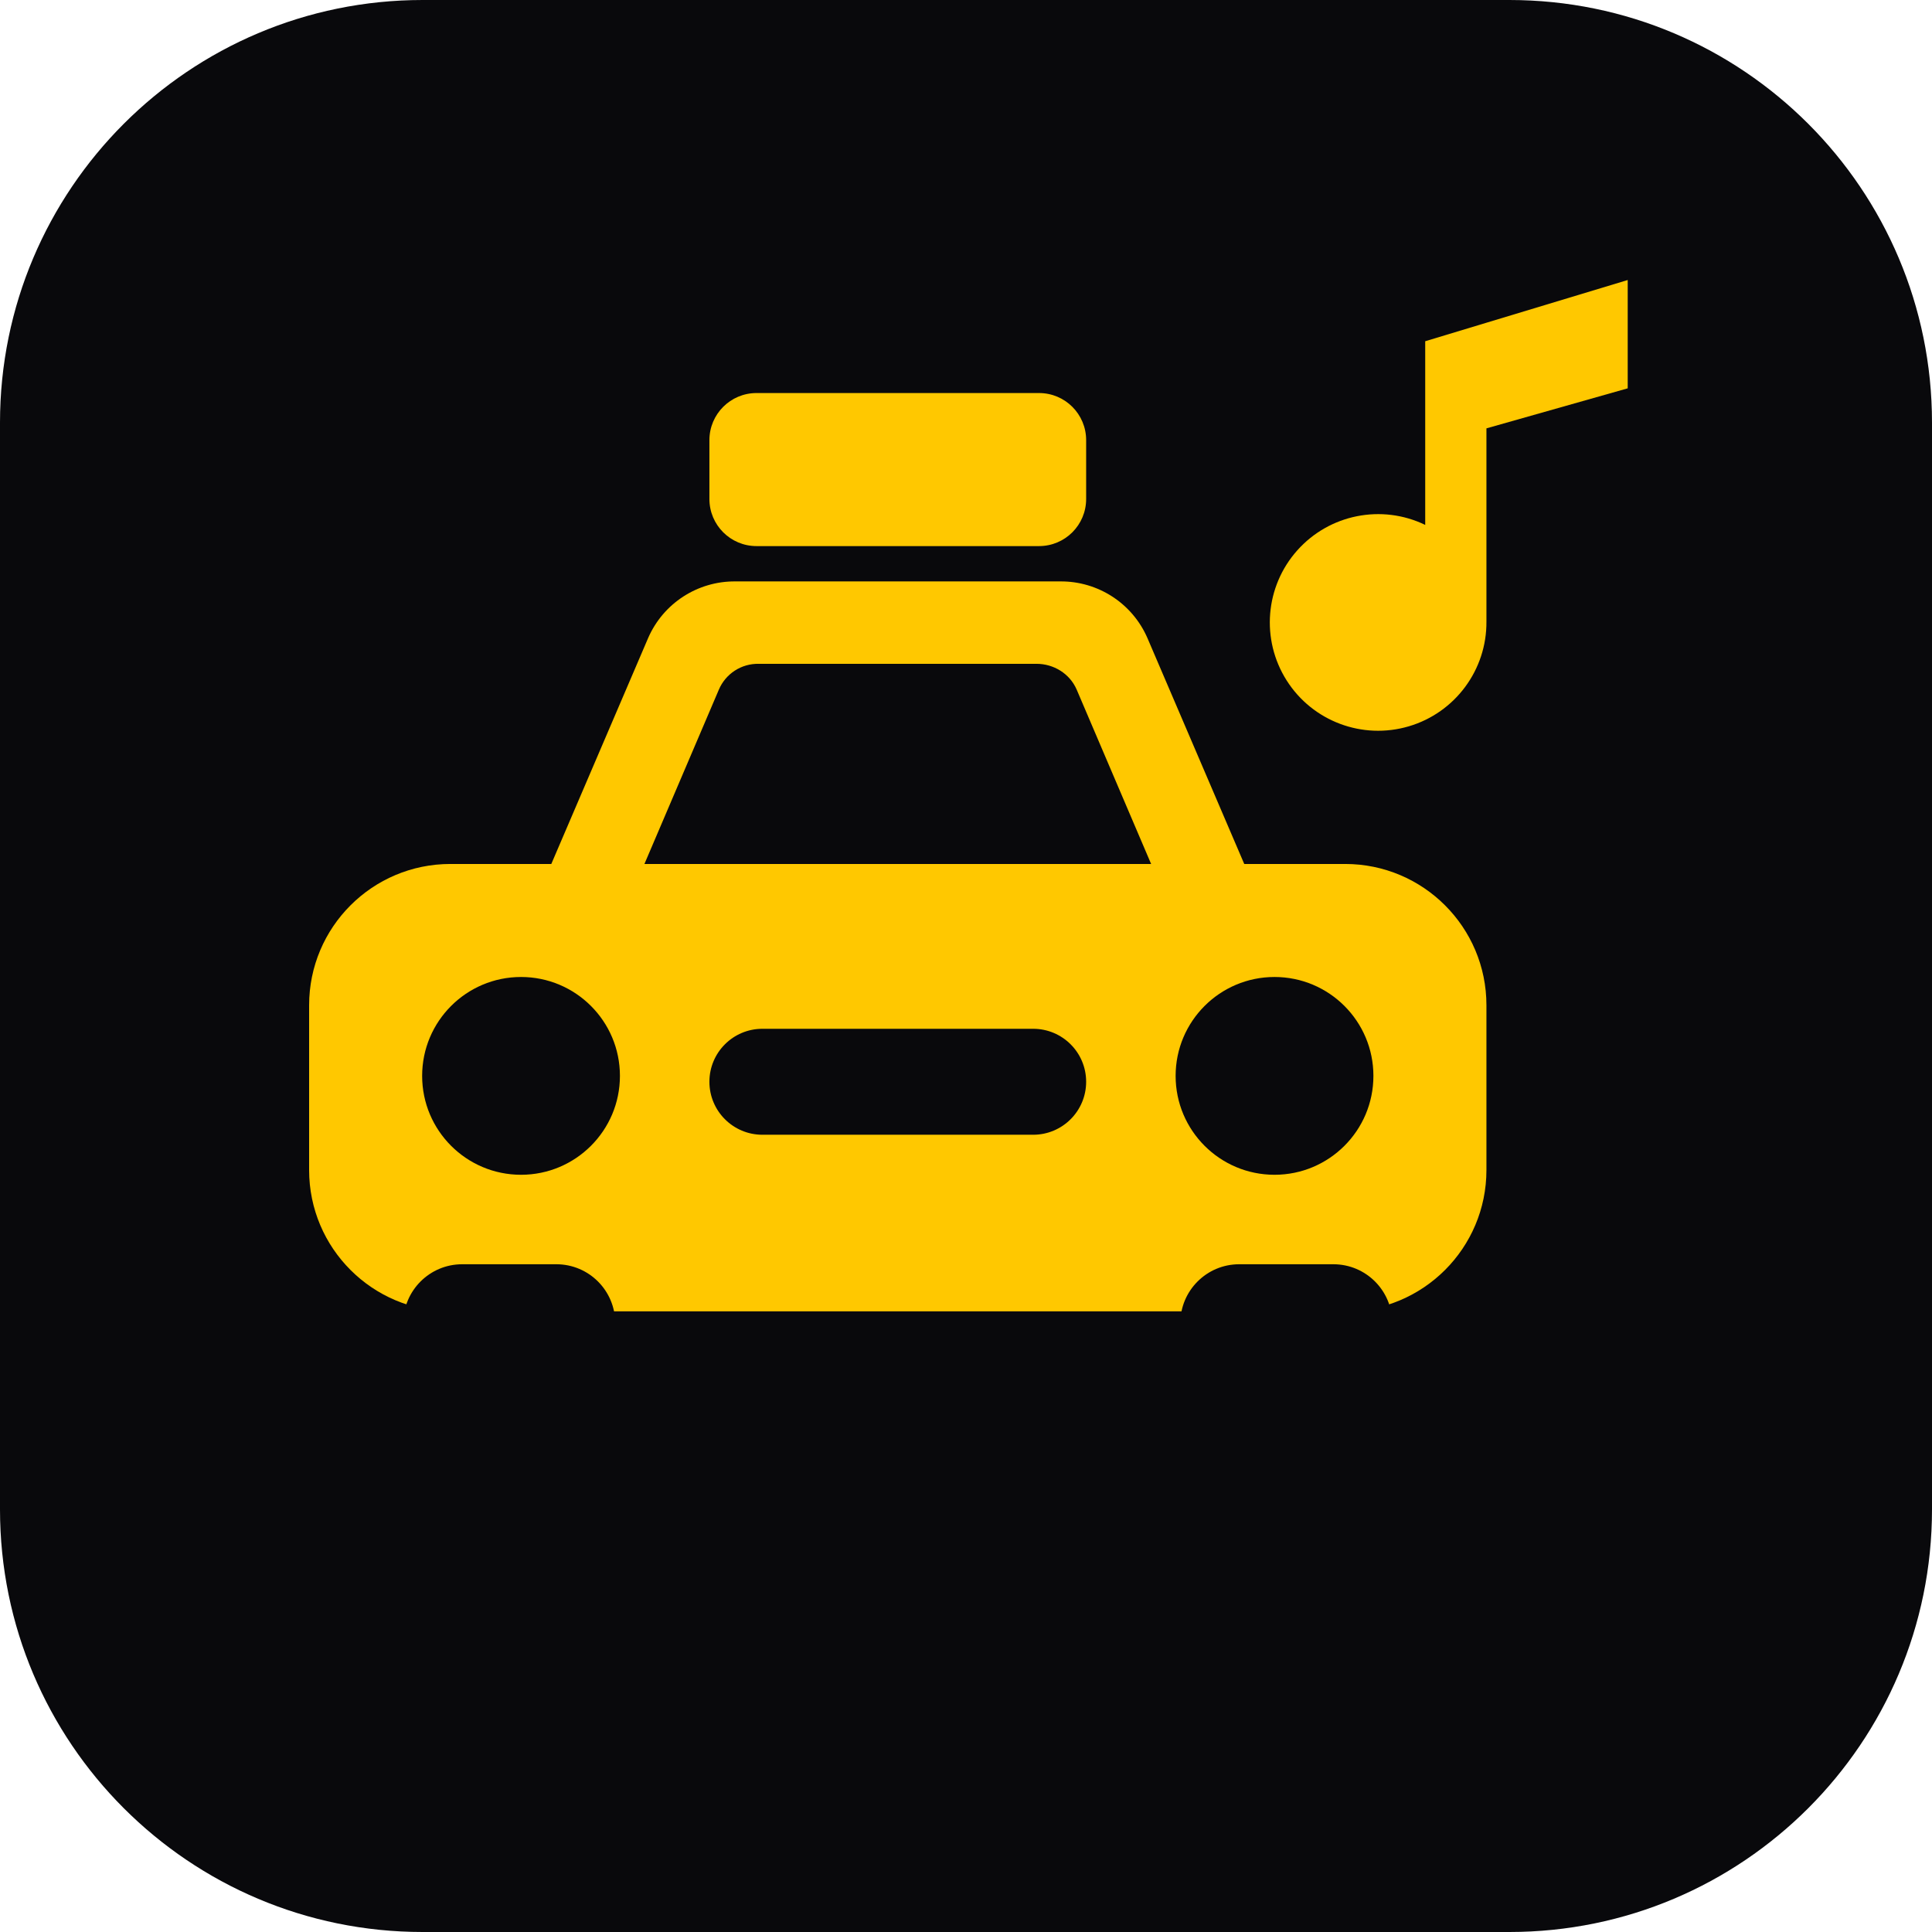
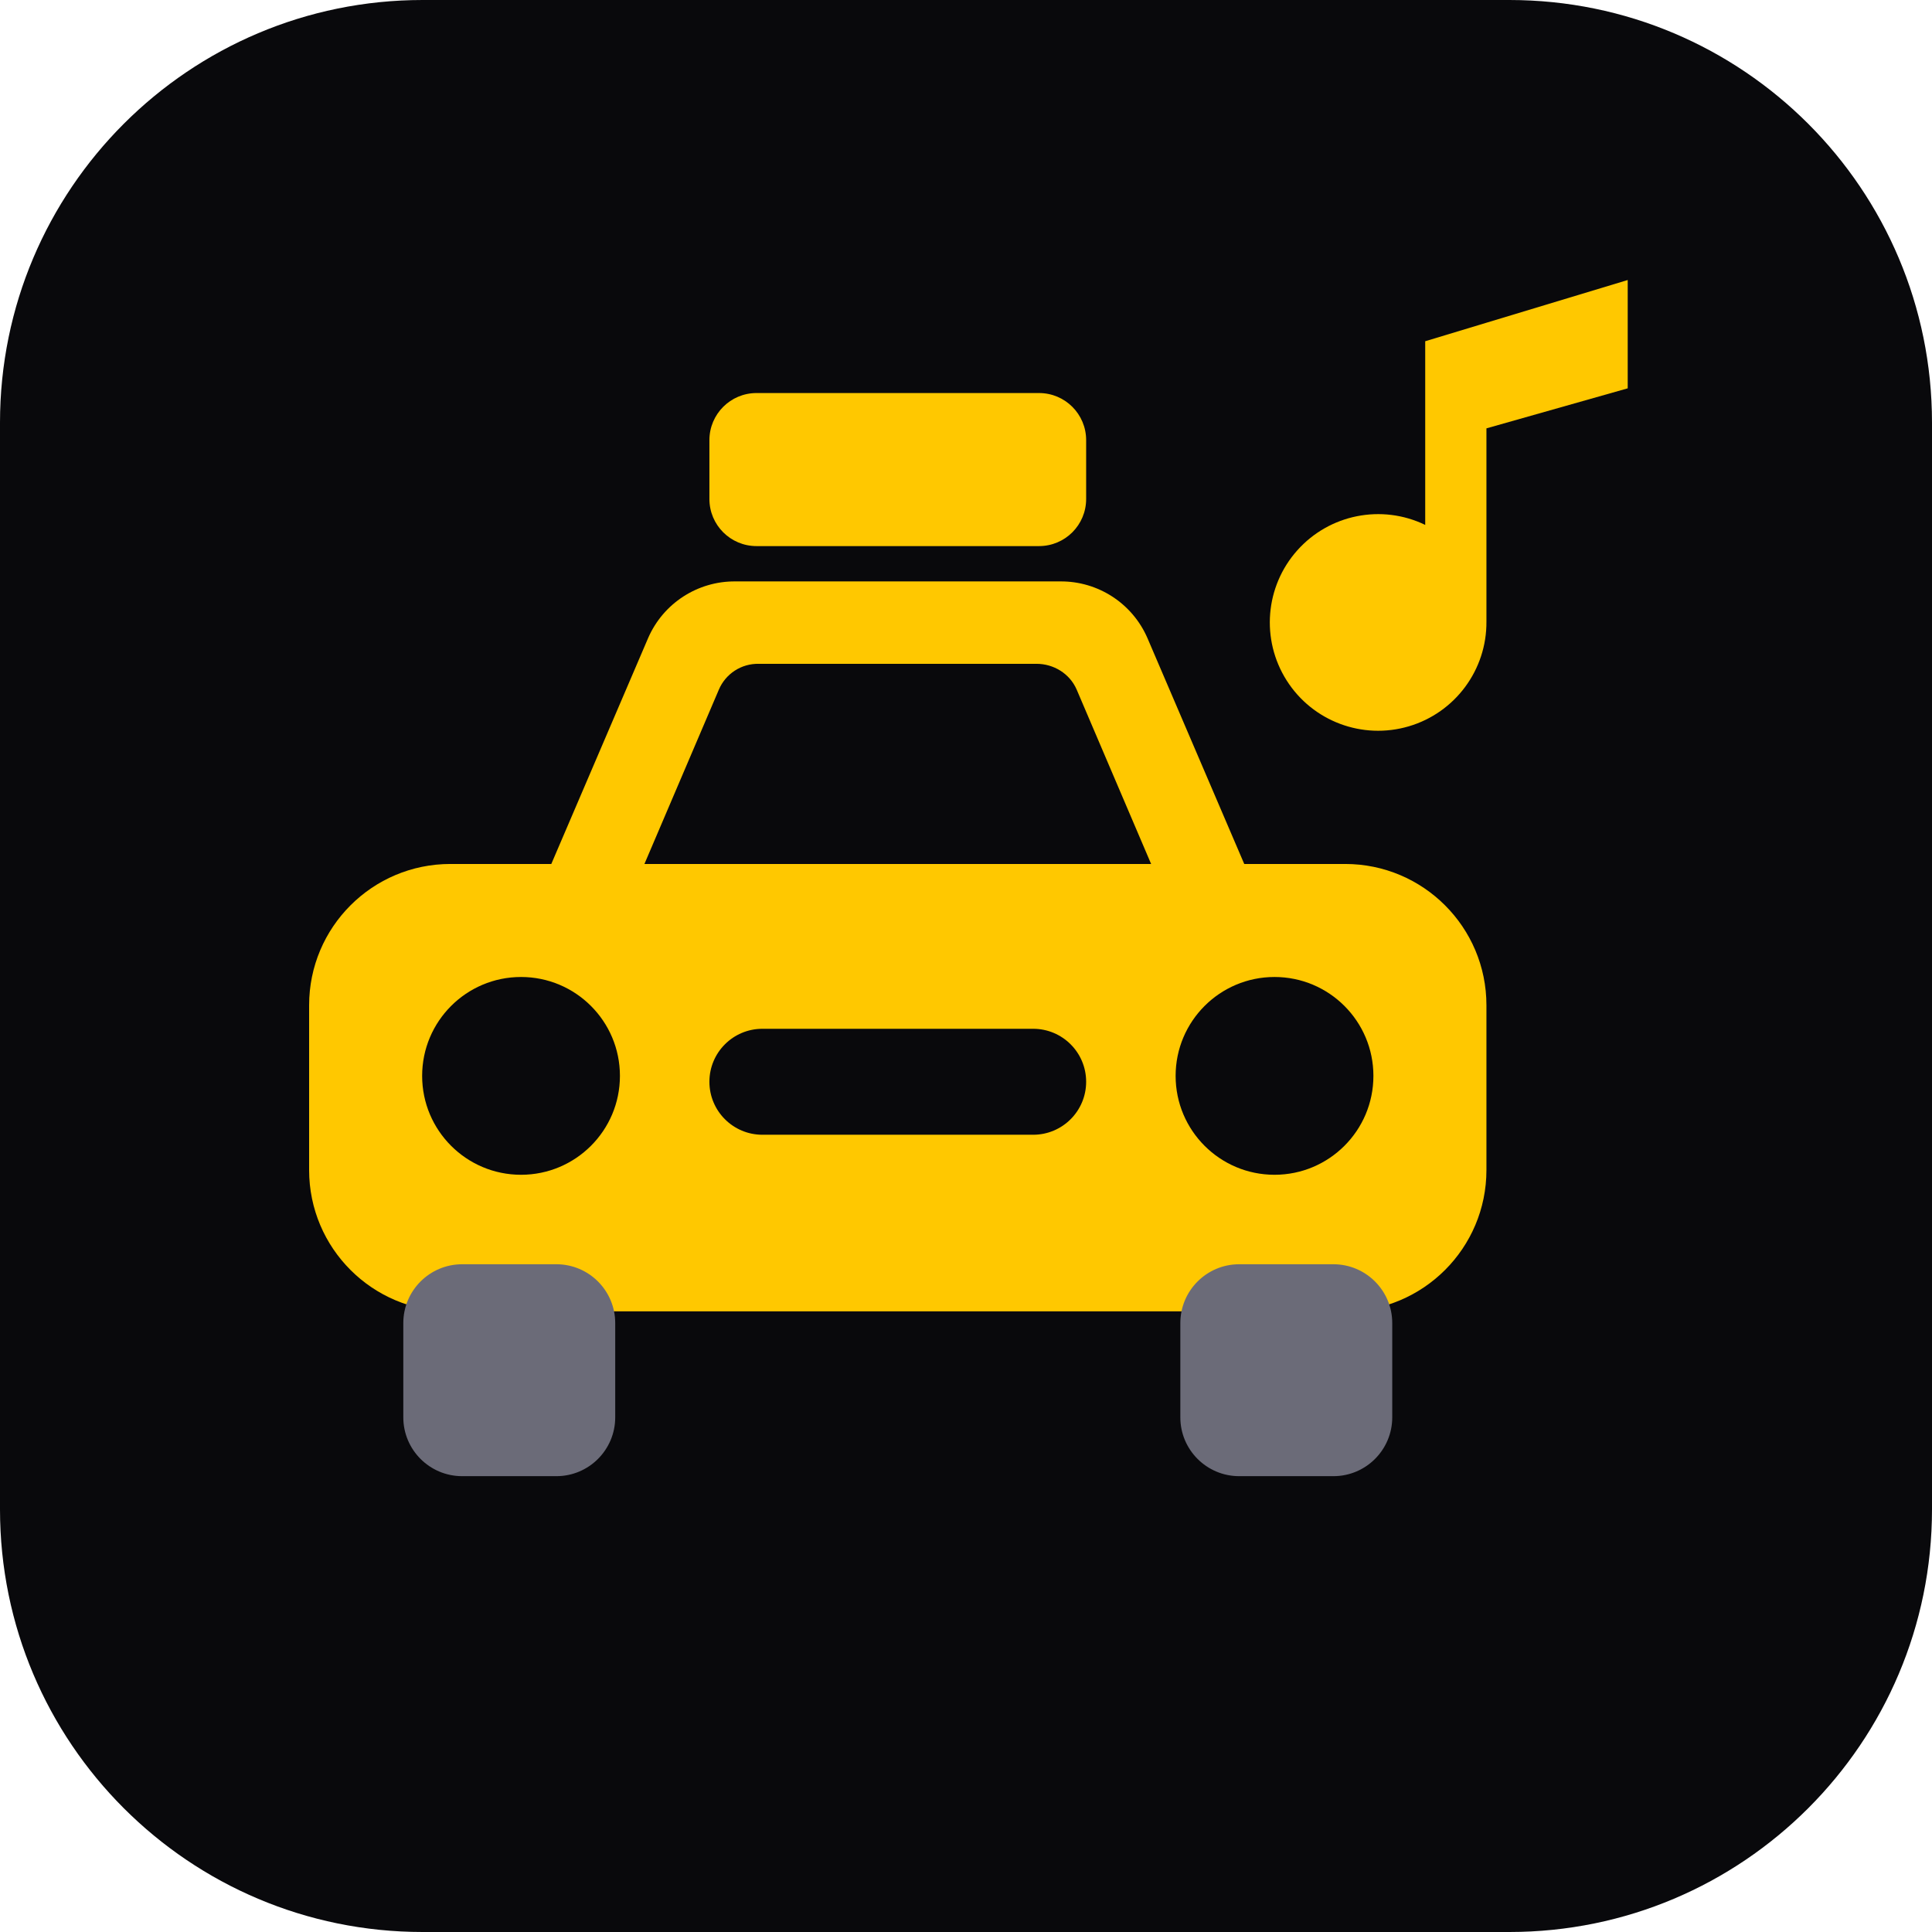
<svg xmlns="http://www.w3.org/2000/svg" viewBox="0 0 64 64">
  <rect width="64" height="64" rx="14" fill="#09090C" />
  <g transform="translate(4 6) scale(.78)">
    <path d="M58 3.5v15.2a4.6 4.6 0 1 1-2.6-4.1V6.8l8.6-2.6v4.6L58 10.5" fill="#FFC800" />
    <rect x="25" y="9" width="16" height="6.5" rx="2" fill="#FFC800" />
    <path d="M17 32 22.4 19.4A4 4 0 0 1 26.1 17h13.8a4 4 0 0 1 3.7 2.4L49 32Z" fill="#FFC800" />
    <path d="M21.6 30.5 25.4 21.6a1.8 1.8 0 0 1 1.7-1.1h11.8c.7 0 1.4.4 1.7 1.1l3.8 8.9Z" fill="#09090C" />
    <rect x="8" y="29" width="50" height="19" rx="6" fill="#FFC800" />
    <circle cx="17" cy="38" r="4.2" fill="#09090C" />
    <circle cx="49" cy="38" r="4.2" fill="#09090C" />
    <rect x="25" y="36" width="16" height="4.5" rx="2.25" fill="#09090C" />
-     <rect x="12" y="46" width="9" height="9" rx="2.5" fill="#09090C" />
-     <rect x="45" y="46" width="9" height="9" rx="2.5" fill="#09090C" />
+     <rect x="12" y="46" width="9" height="9" rx="2.5" fill="#6B6B78" />
+     <rect x="45" y="46" width="9" height="9" rx="2.5" fill="#6B6B78" />
  </g>
</svg>
